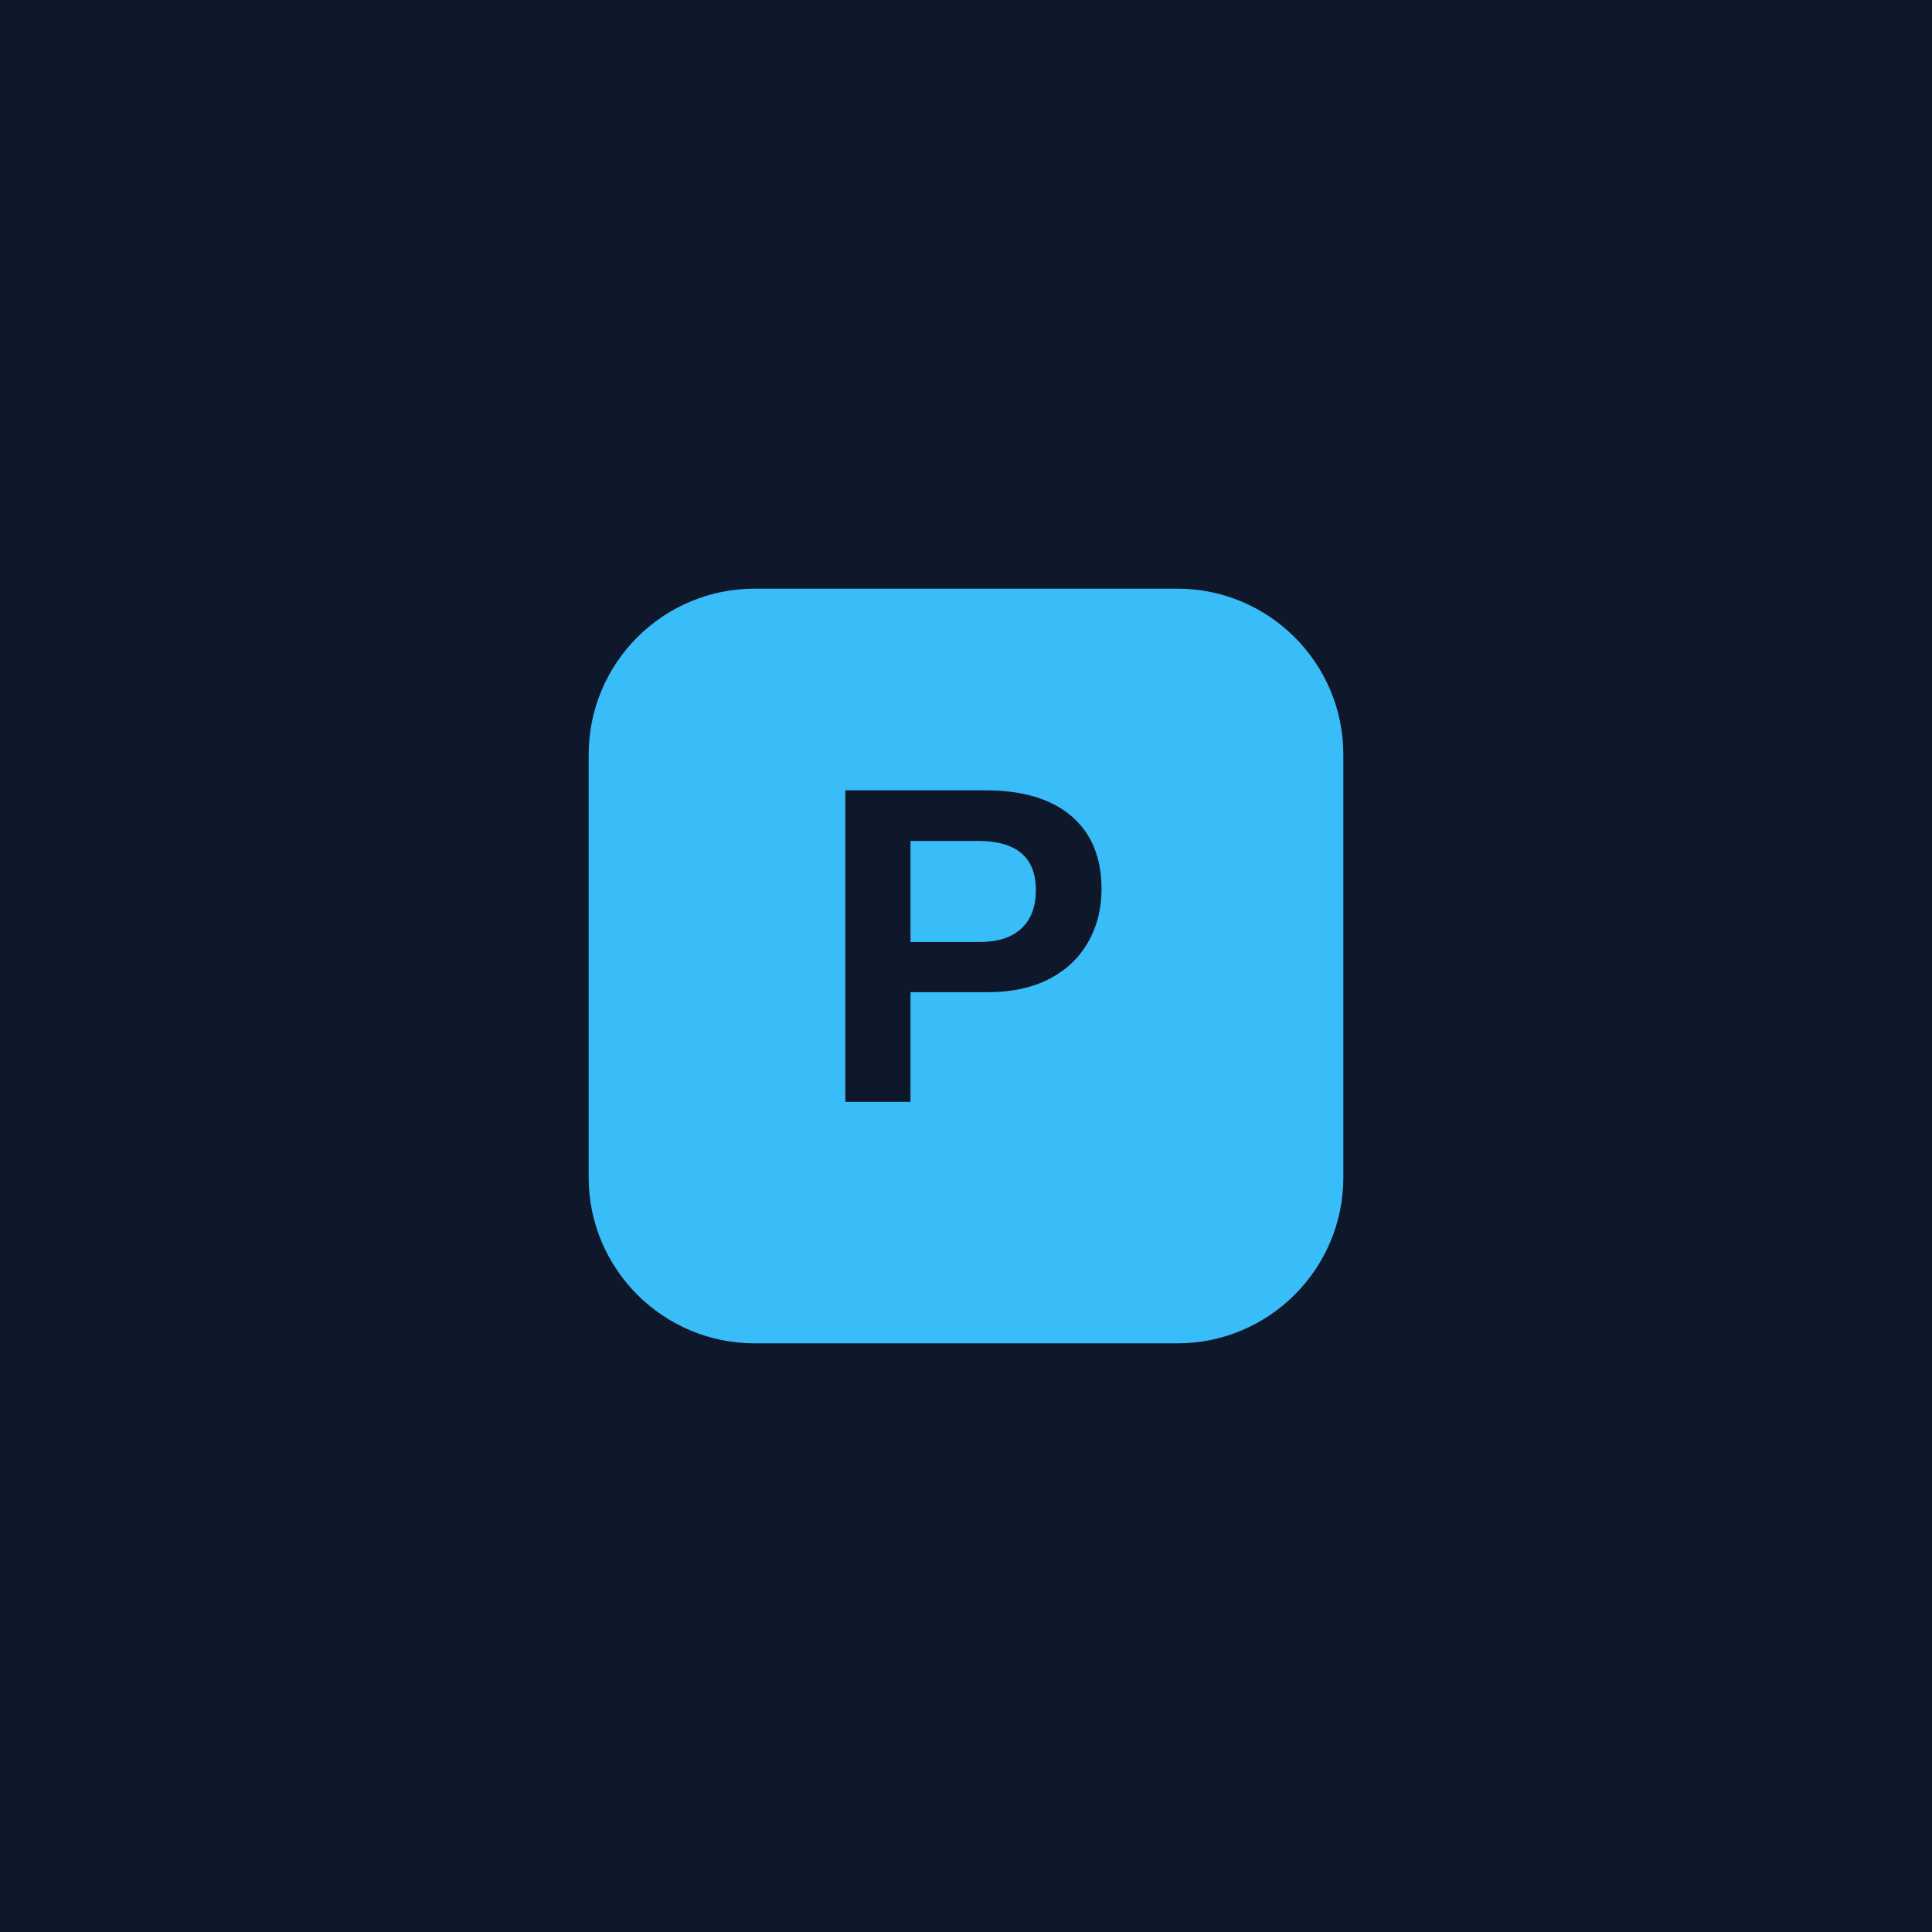
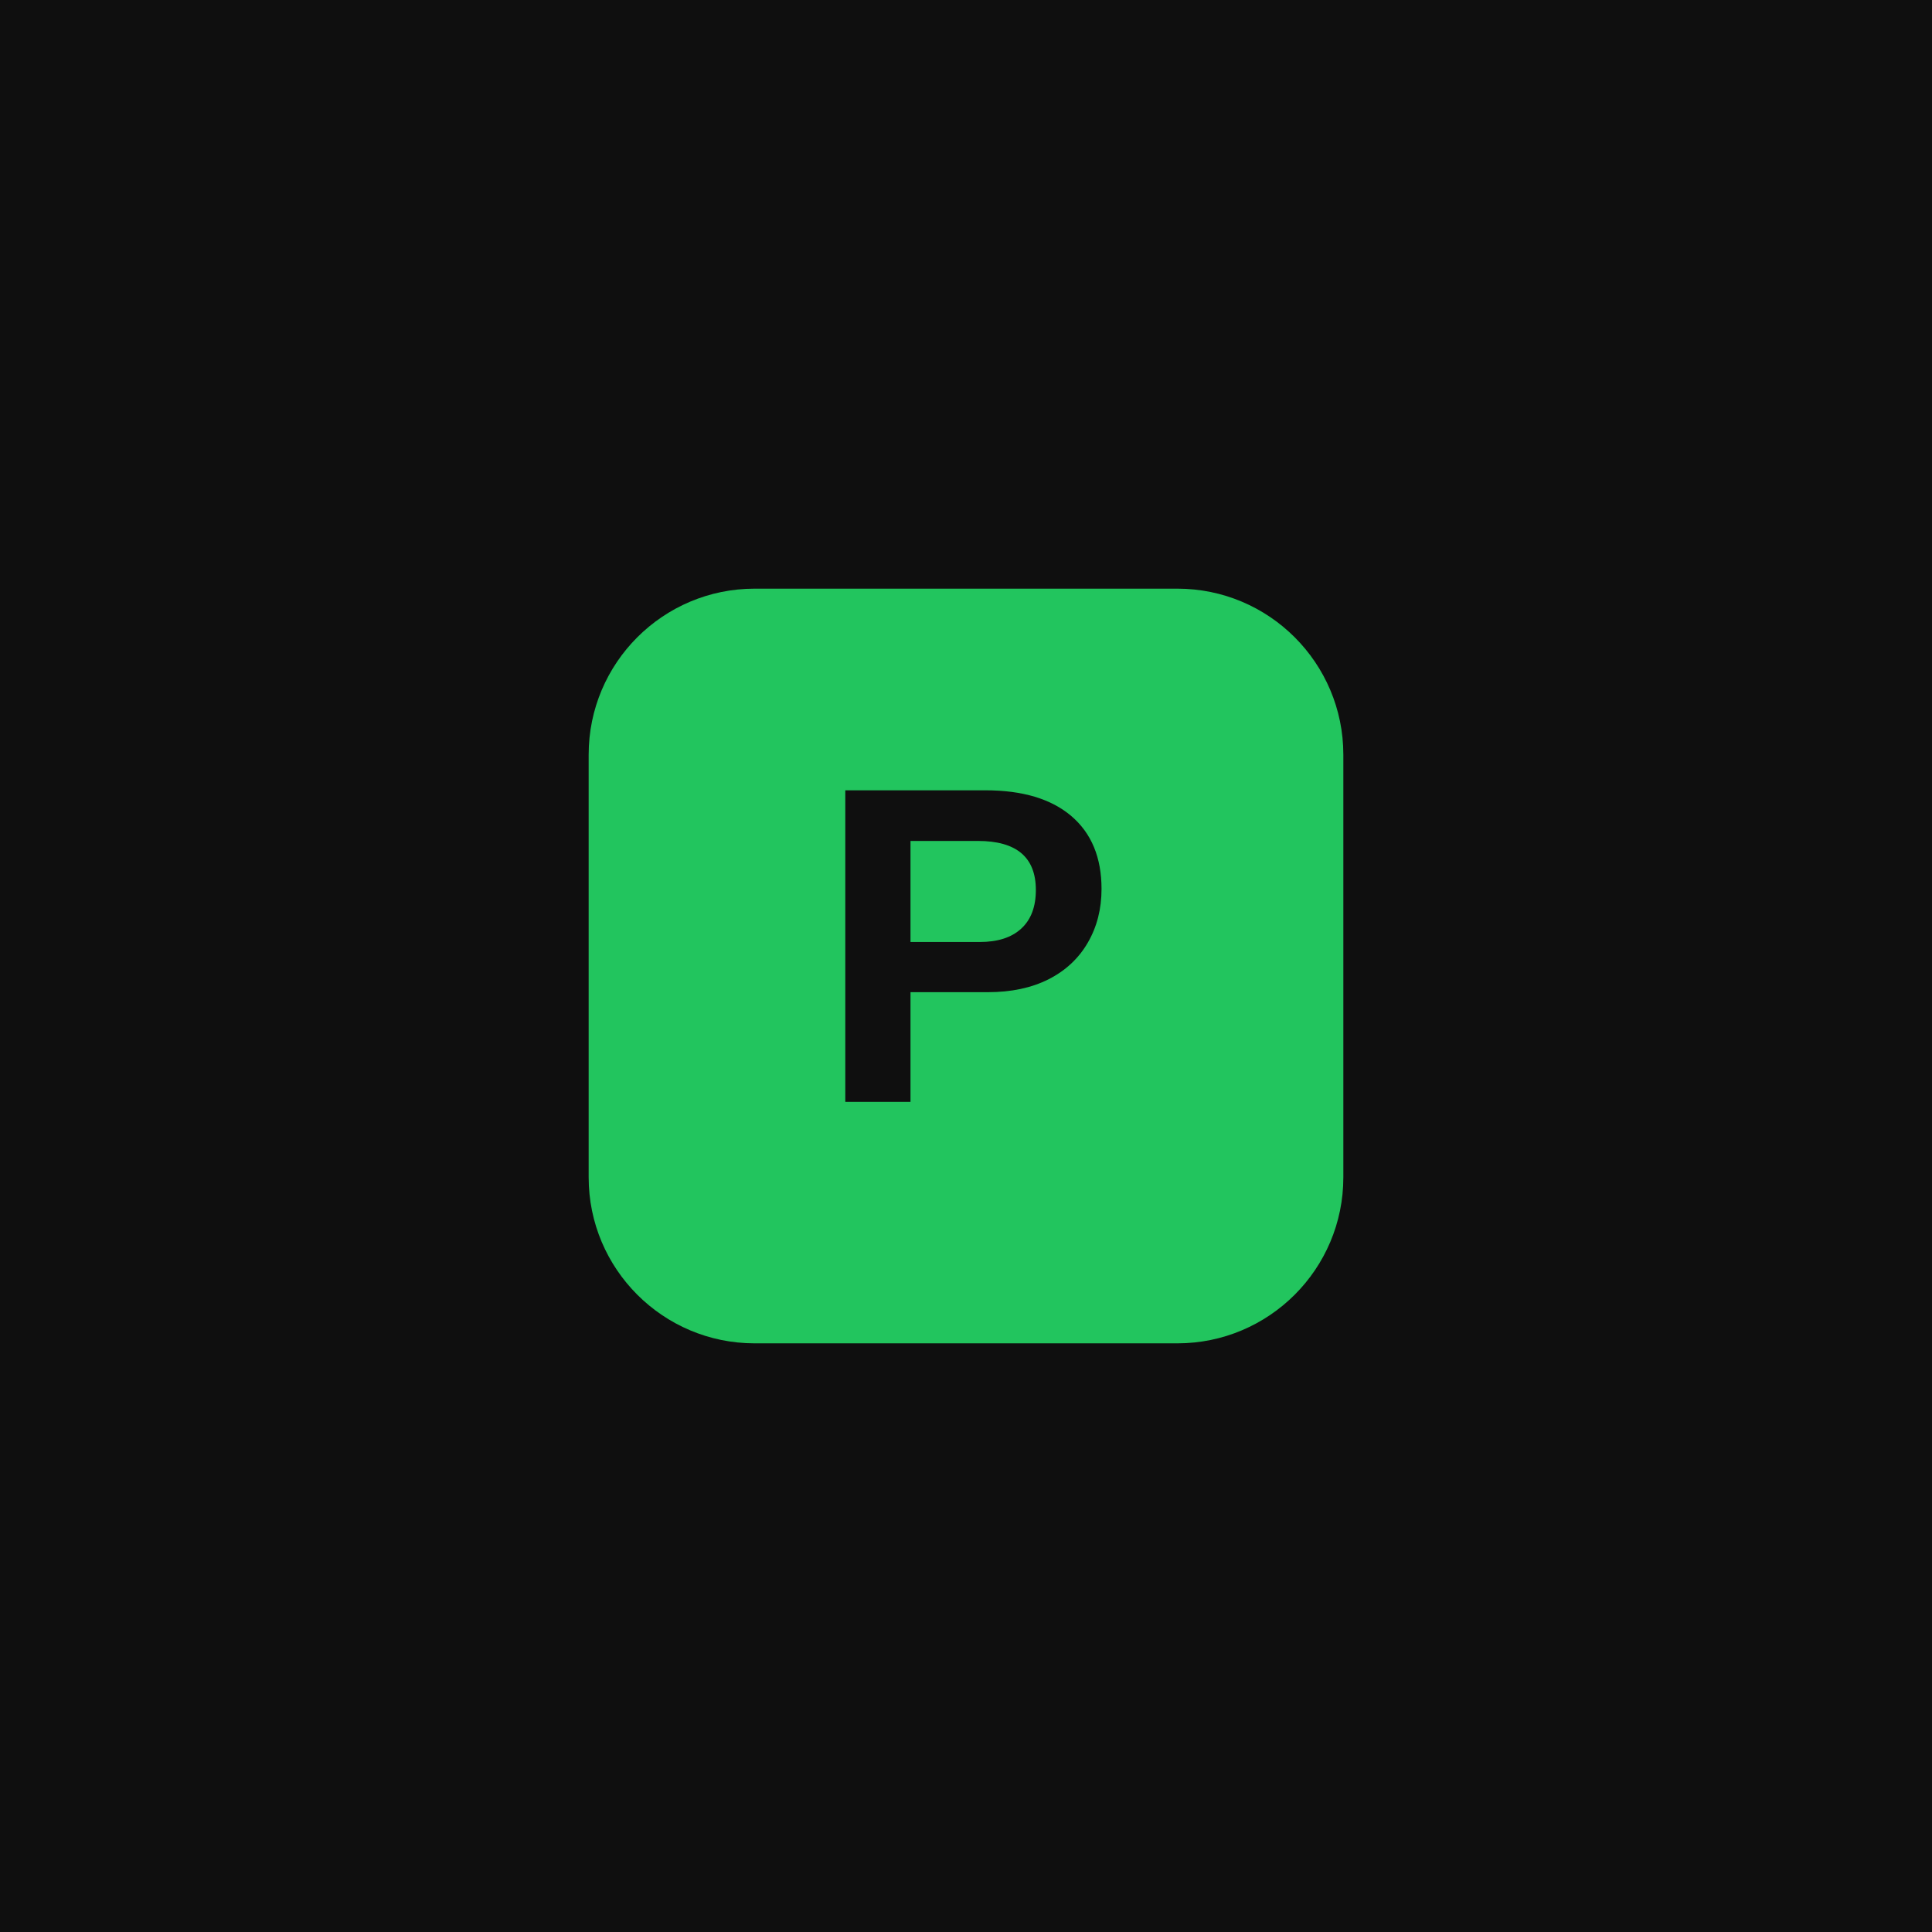
<svg xmlns="http://www.w3.org/2000/svg" width="512" height="512" viewBox="0 0 512 512" fill="none">
-   <rect width="512" height="512" fill="#0F172A" />
-   <rect x="156" y="156" width="200" height="200" rx="44" fill="#38BDF8" />
-   <text x="256" y="292" text-anchor="middle" fill="#0F172A" font-family="Arial, Helvetica, sans-serif" font-size="120" font-weight="700">P</text>
+   <rect width="512" height="512" fill="#0f0f0f" />
+   <rect x="156" y="156" width="200" height="200" rx="44" fill="#22C55E" />
+   <text x="256" y="292" text-anchor="middle" fill="#0f0f0f" font-family="Arial, Helvetica, sans-serif" font-size="120" font-weight="700">P</text>
</svg>
